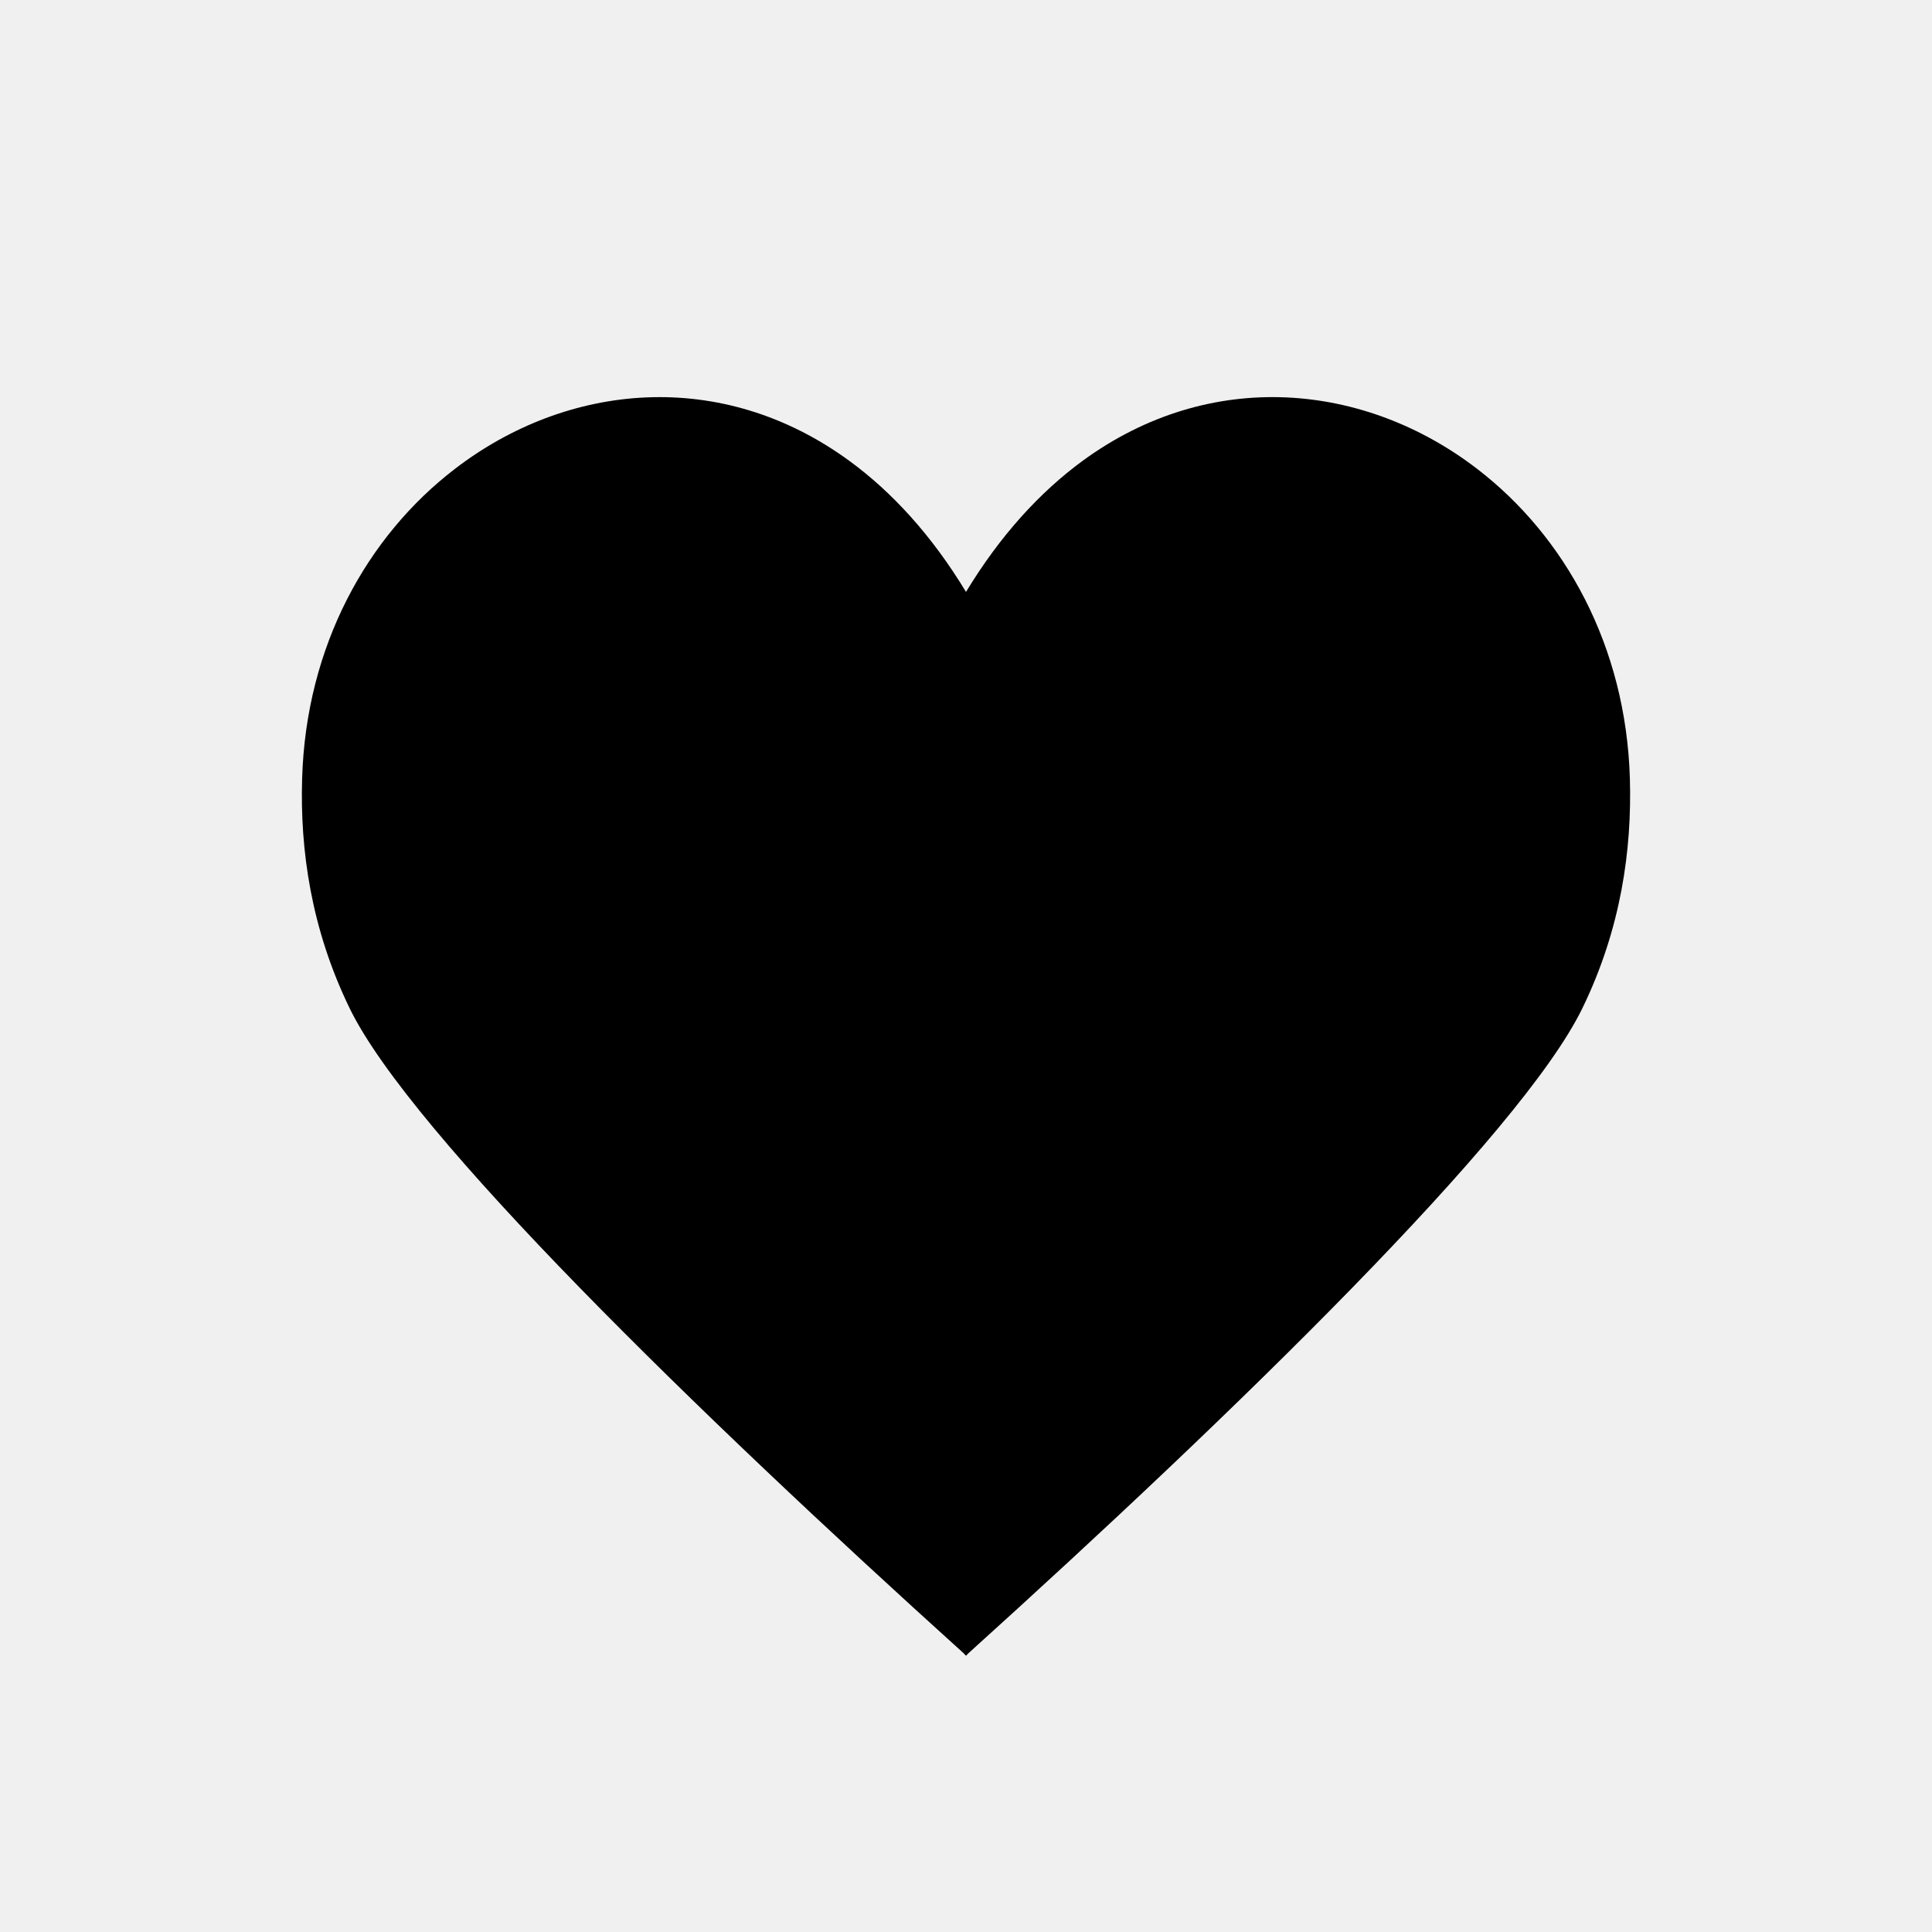
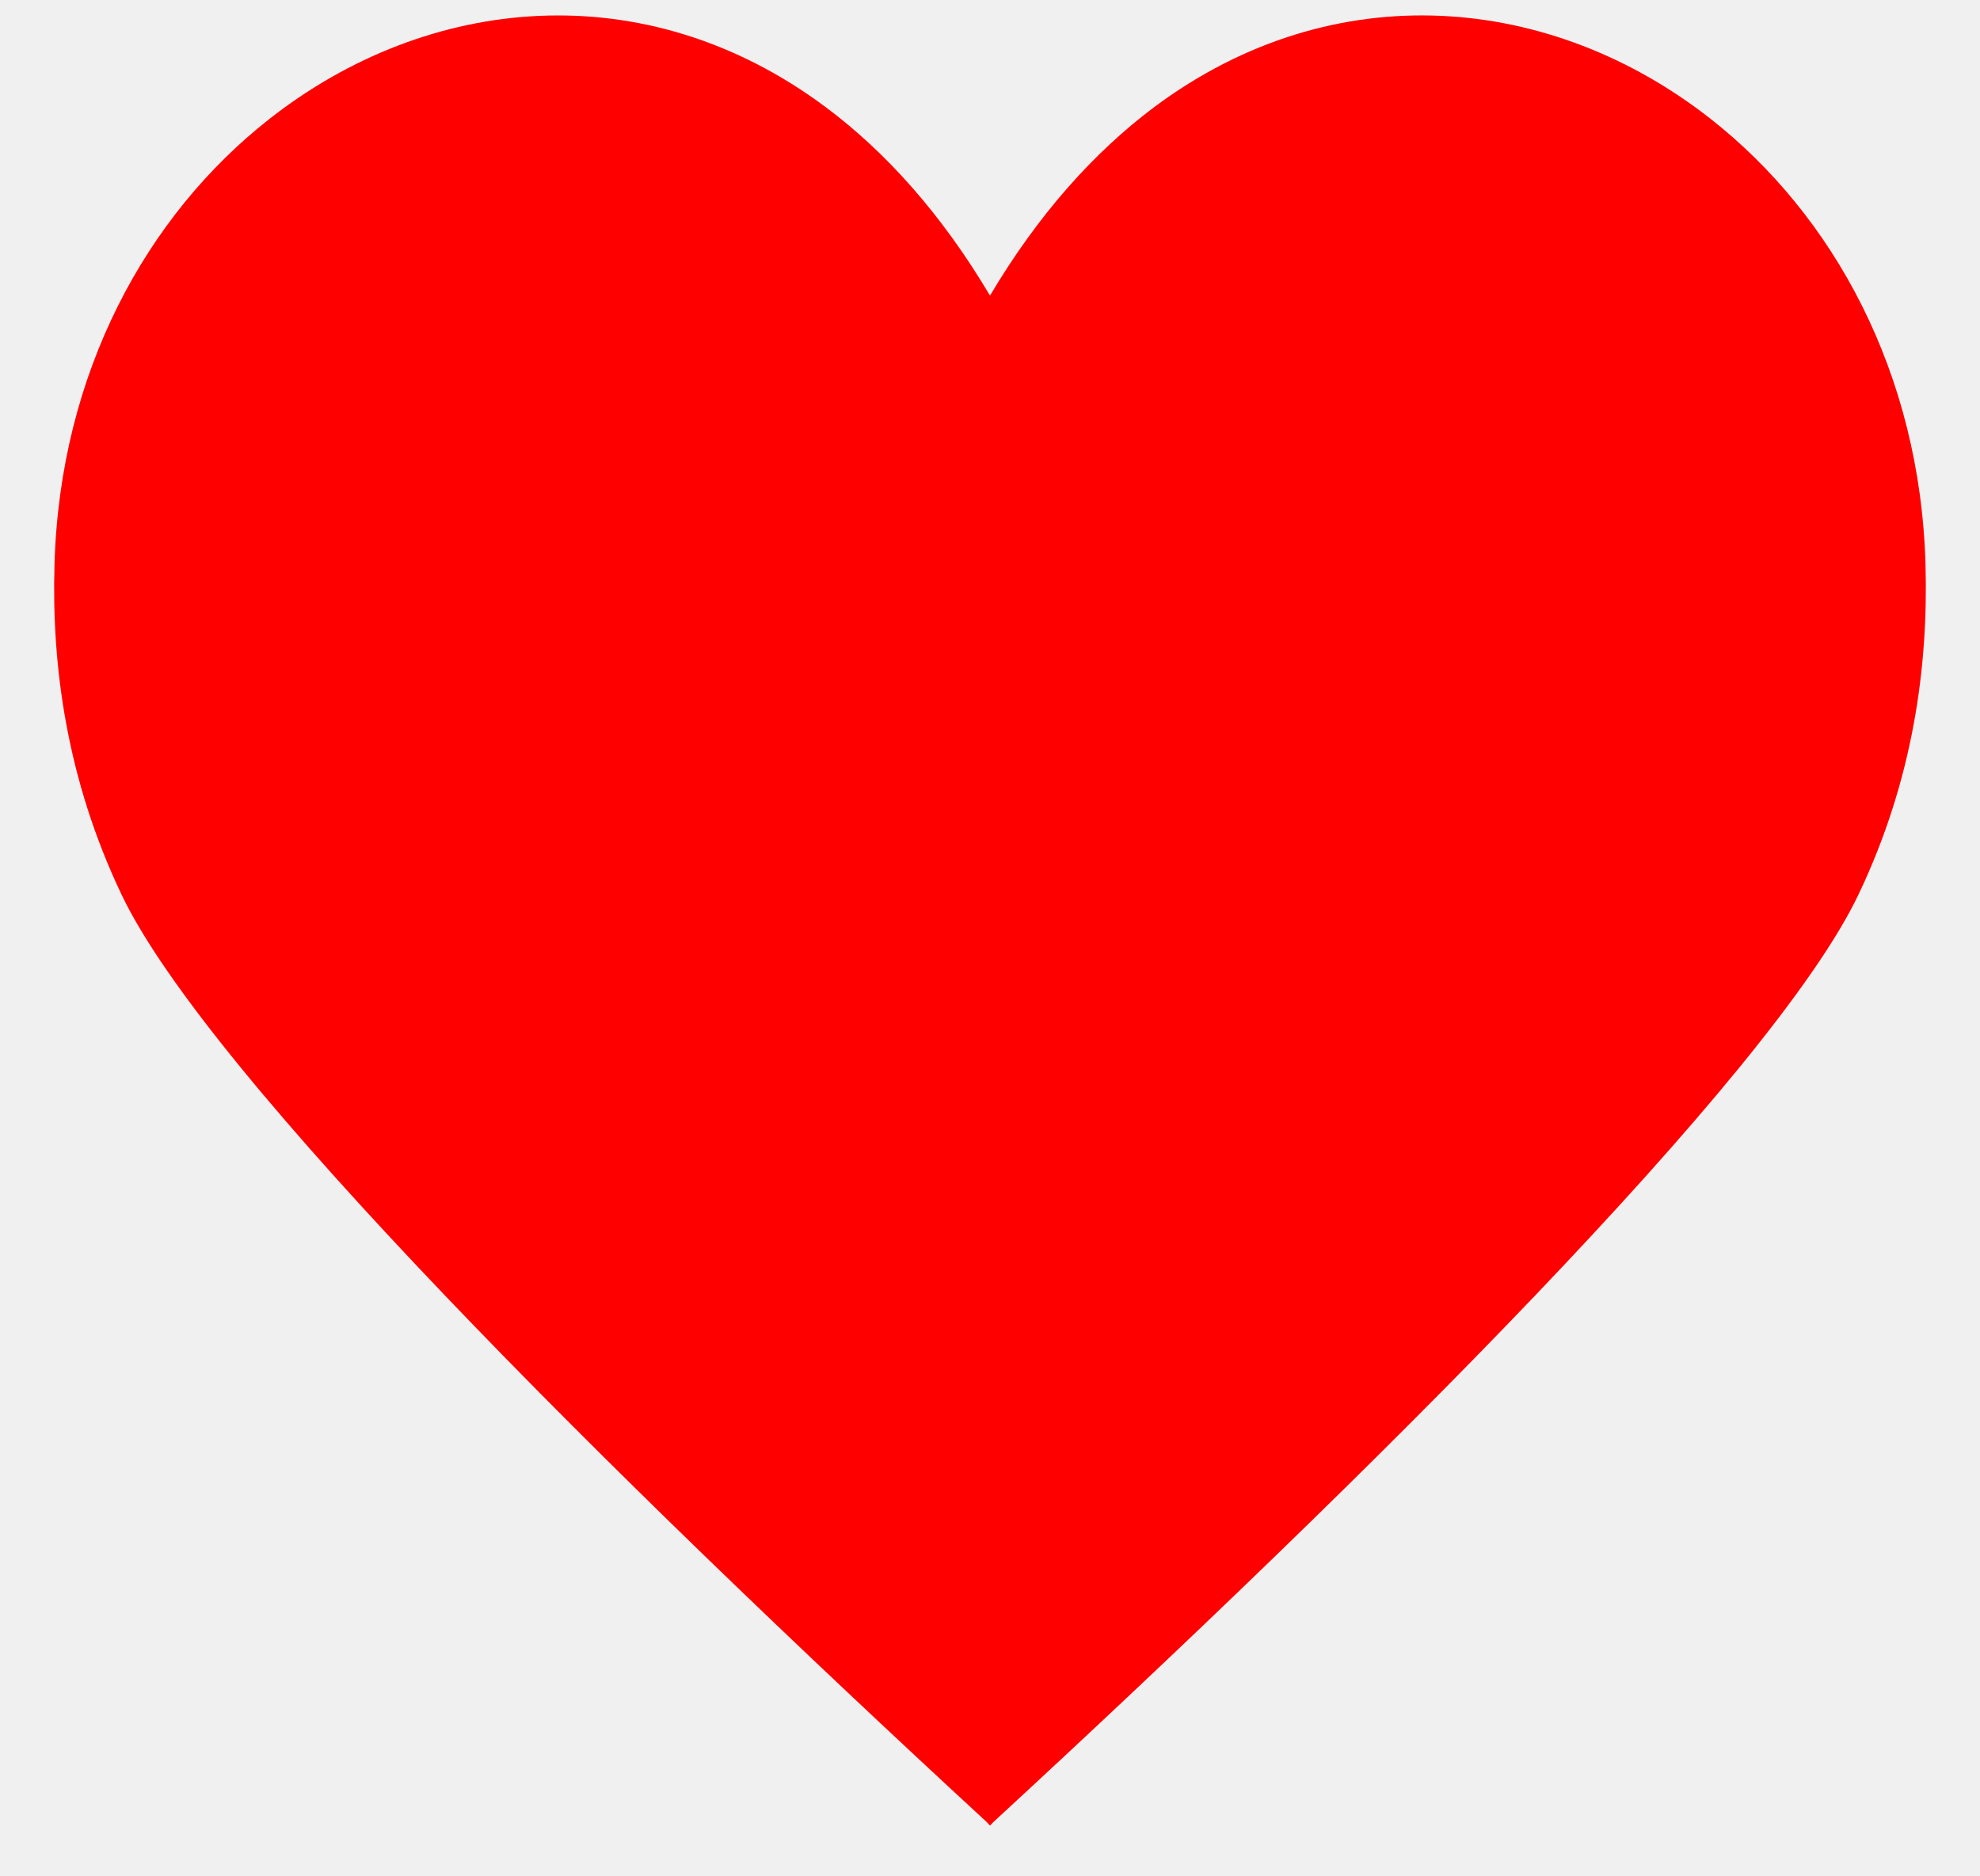
- <svg xmlns="http://www.w3.org/2000/svg" fill="#000000" width="800px" height="800px" viewBox="0 0 32 32">
-   <path d="M26.996 12.898c-.064-2.207-1.084-4.021-2.527-5.13-1.856-1.428-4.415-1.69-6.542-.132-.702.516-1.359 1.23-1.927 2.168-.568-.938-1.224-1.652-1.927-2.167-2.127-1.559-4.685-1.297-6.542.132-1.444 1.109-2.463 2.923-2.527 5.13-.035 1.172.145 2.48.788 3.803 1.01 2.077 5.755 6.695 10.171 10.683l.035.038.002-.002.002.002.036-.038c4.415-3.987 9.159-8.605 10.17-10.683.644-1.323.822-2.632.788-3.804z" />
+ <svg xmlns="http://www.w3.org/2000/svg" width="19" height="18" viewBox="0 0 19 18" fill="none">
+   <g clip-path="url(#clip0_82_179)">
+     <path d="M18.477 5.415C18.425 3.576 17.592 2.064 16.414 1.14C14.899 -0.05 12.81 -0.268 11.073 1.03C10.5 1.46 9.964 2.055 9.5 2.837C9.036 2.055 8.501 1.46 7.927 1.031C6.19 -0.268 4.102 -0.05 2.586 1.141C1.407 2.065 0.575 3.577 0.523 5.416C0.494 6.393 0.641 7.482 1.166 8.585C1.991 10.316 5.865 14.164 9.47 17.488L9.498 17.519L9.5 17.517L9.502 17.519L9.531 17.488C13.136 14.165 17.009 10.317 17.834 8.585C18.36 7.482 18.505 6.392 18.477 5.415Z" fill="#FE0000" />
+   </g>
+   <defs>
+     <clipPath id="clip0_82_179">
+       <rect width="19" height="18" fill="white" />
+     </clipPath>
+   </defs>
</svg>
